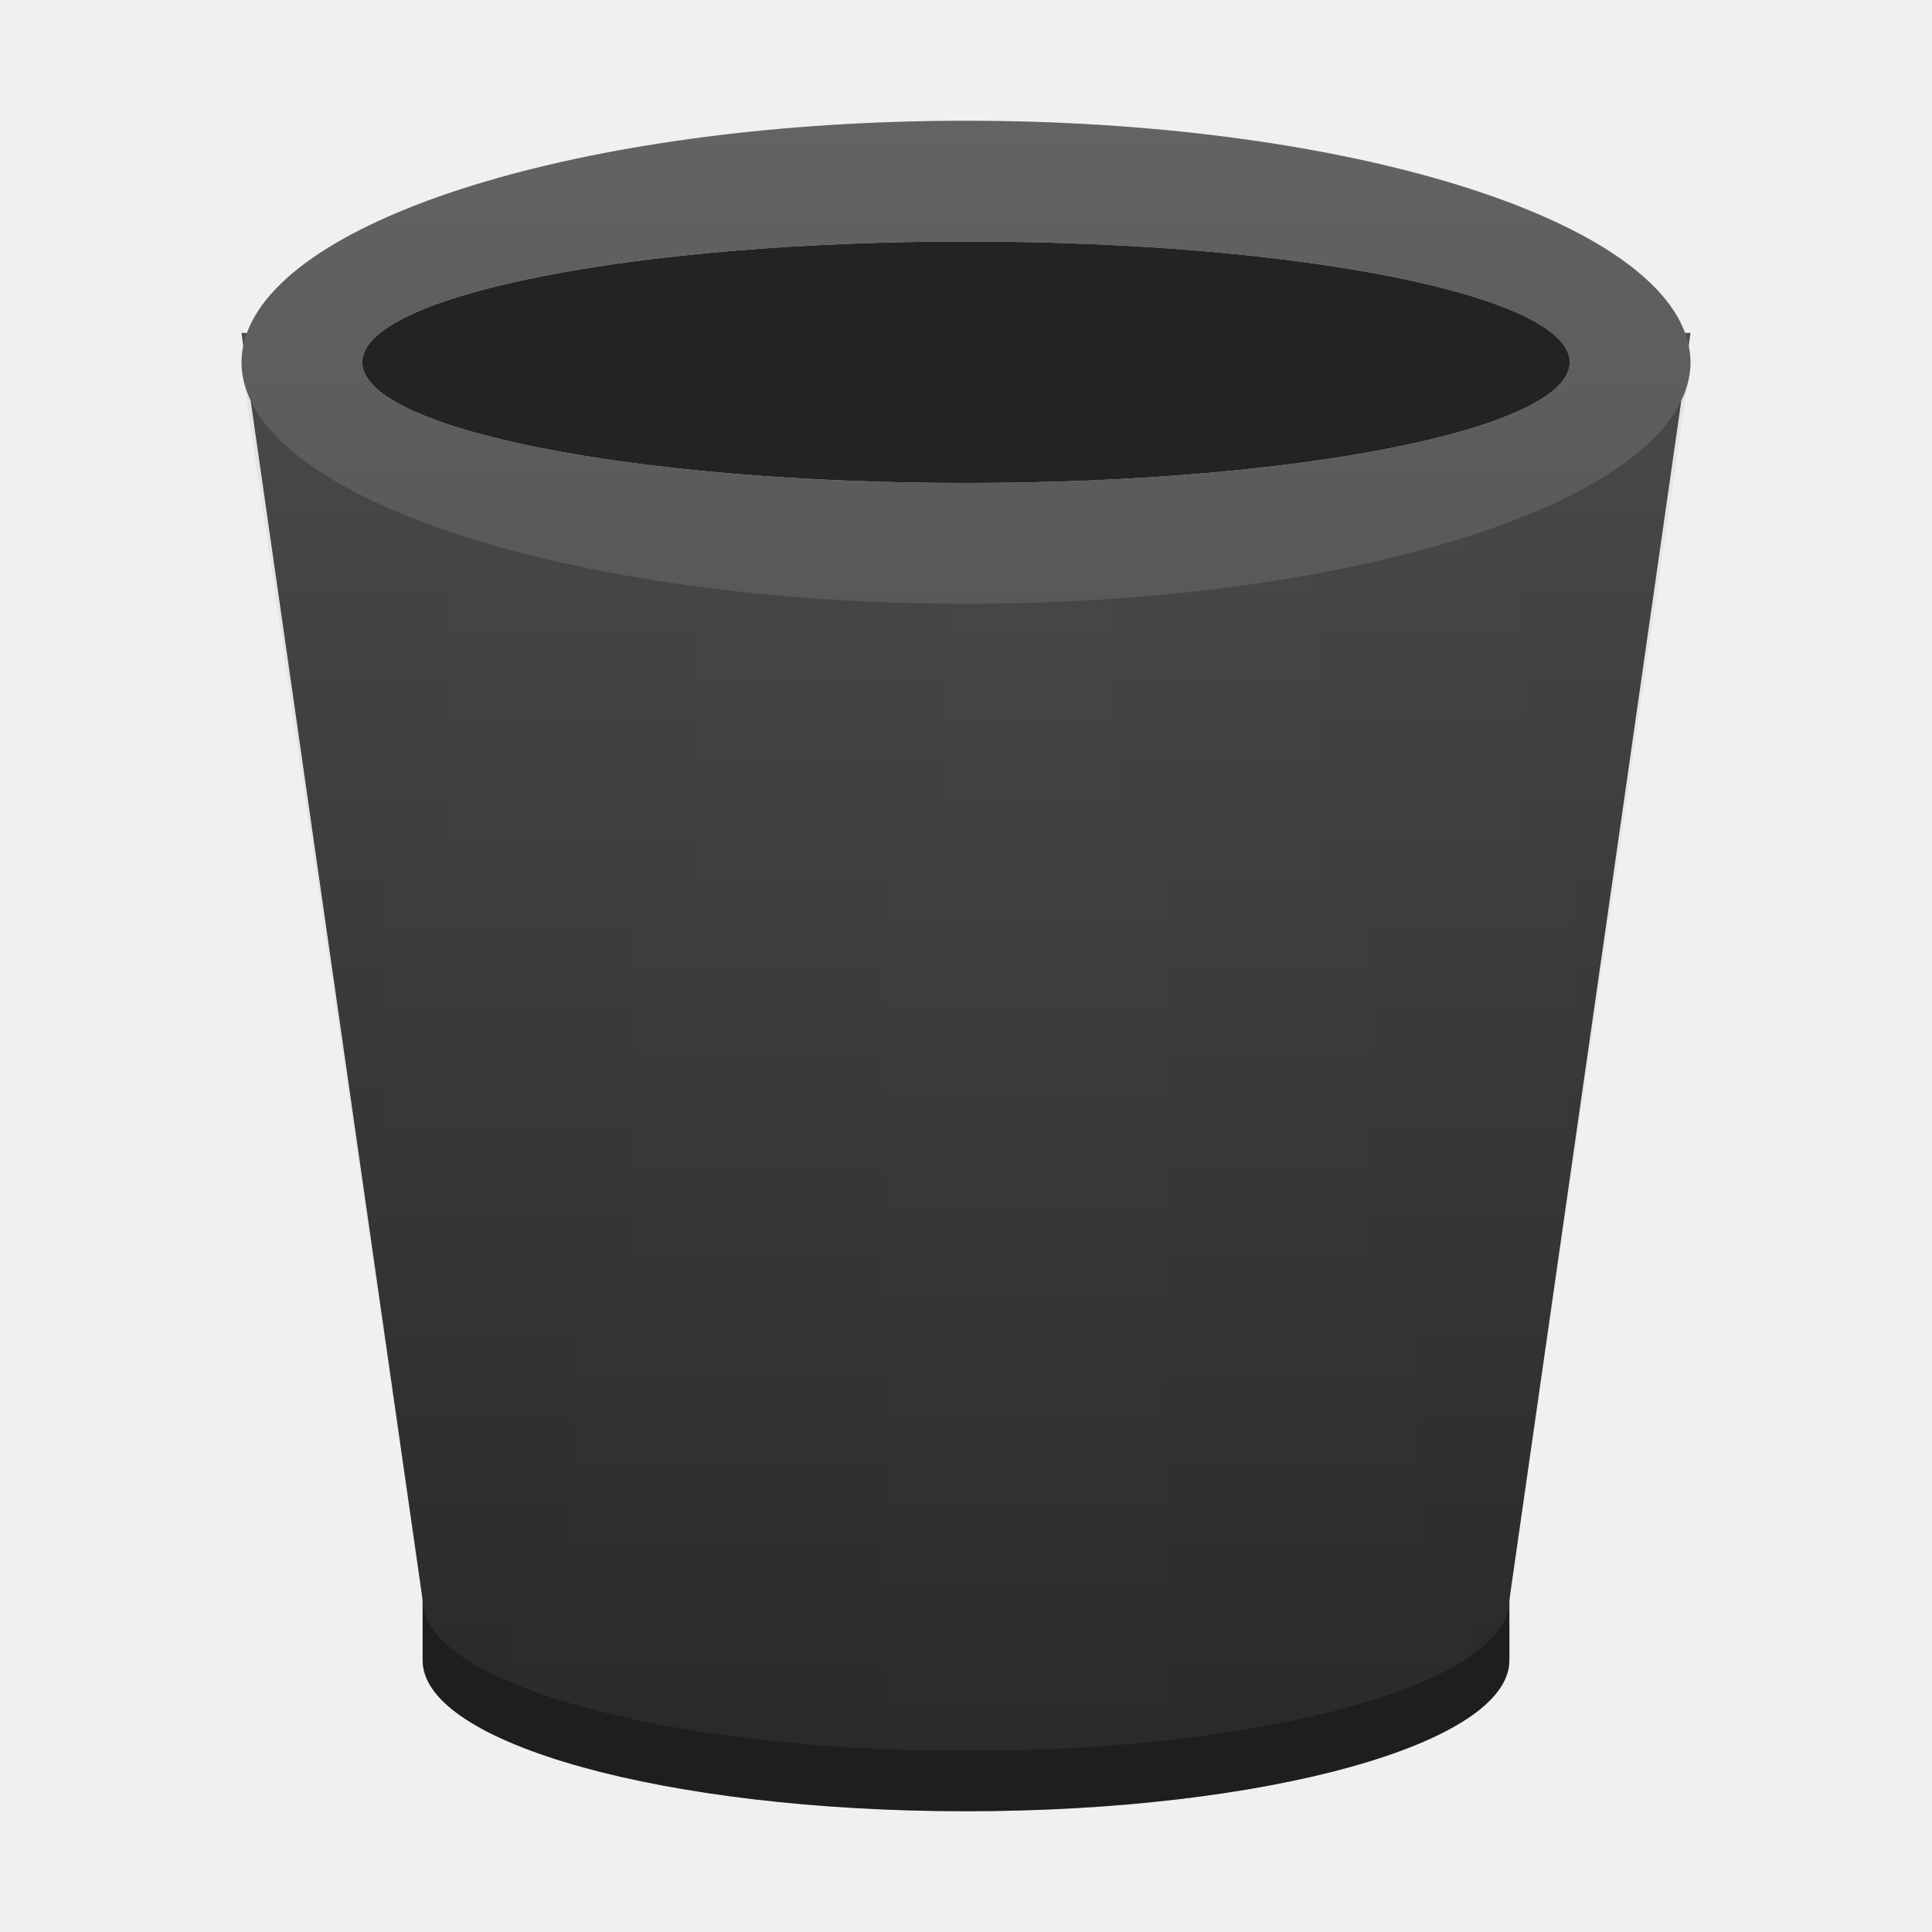
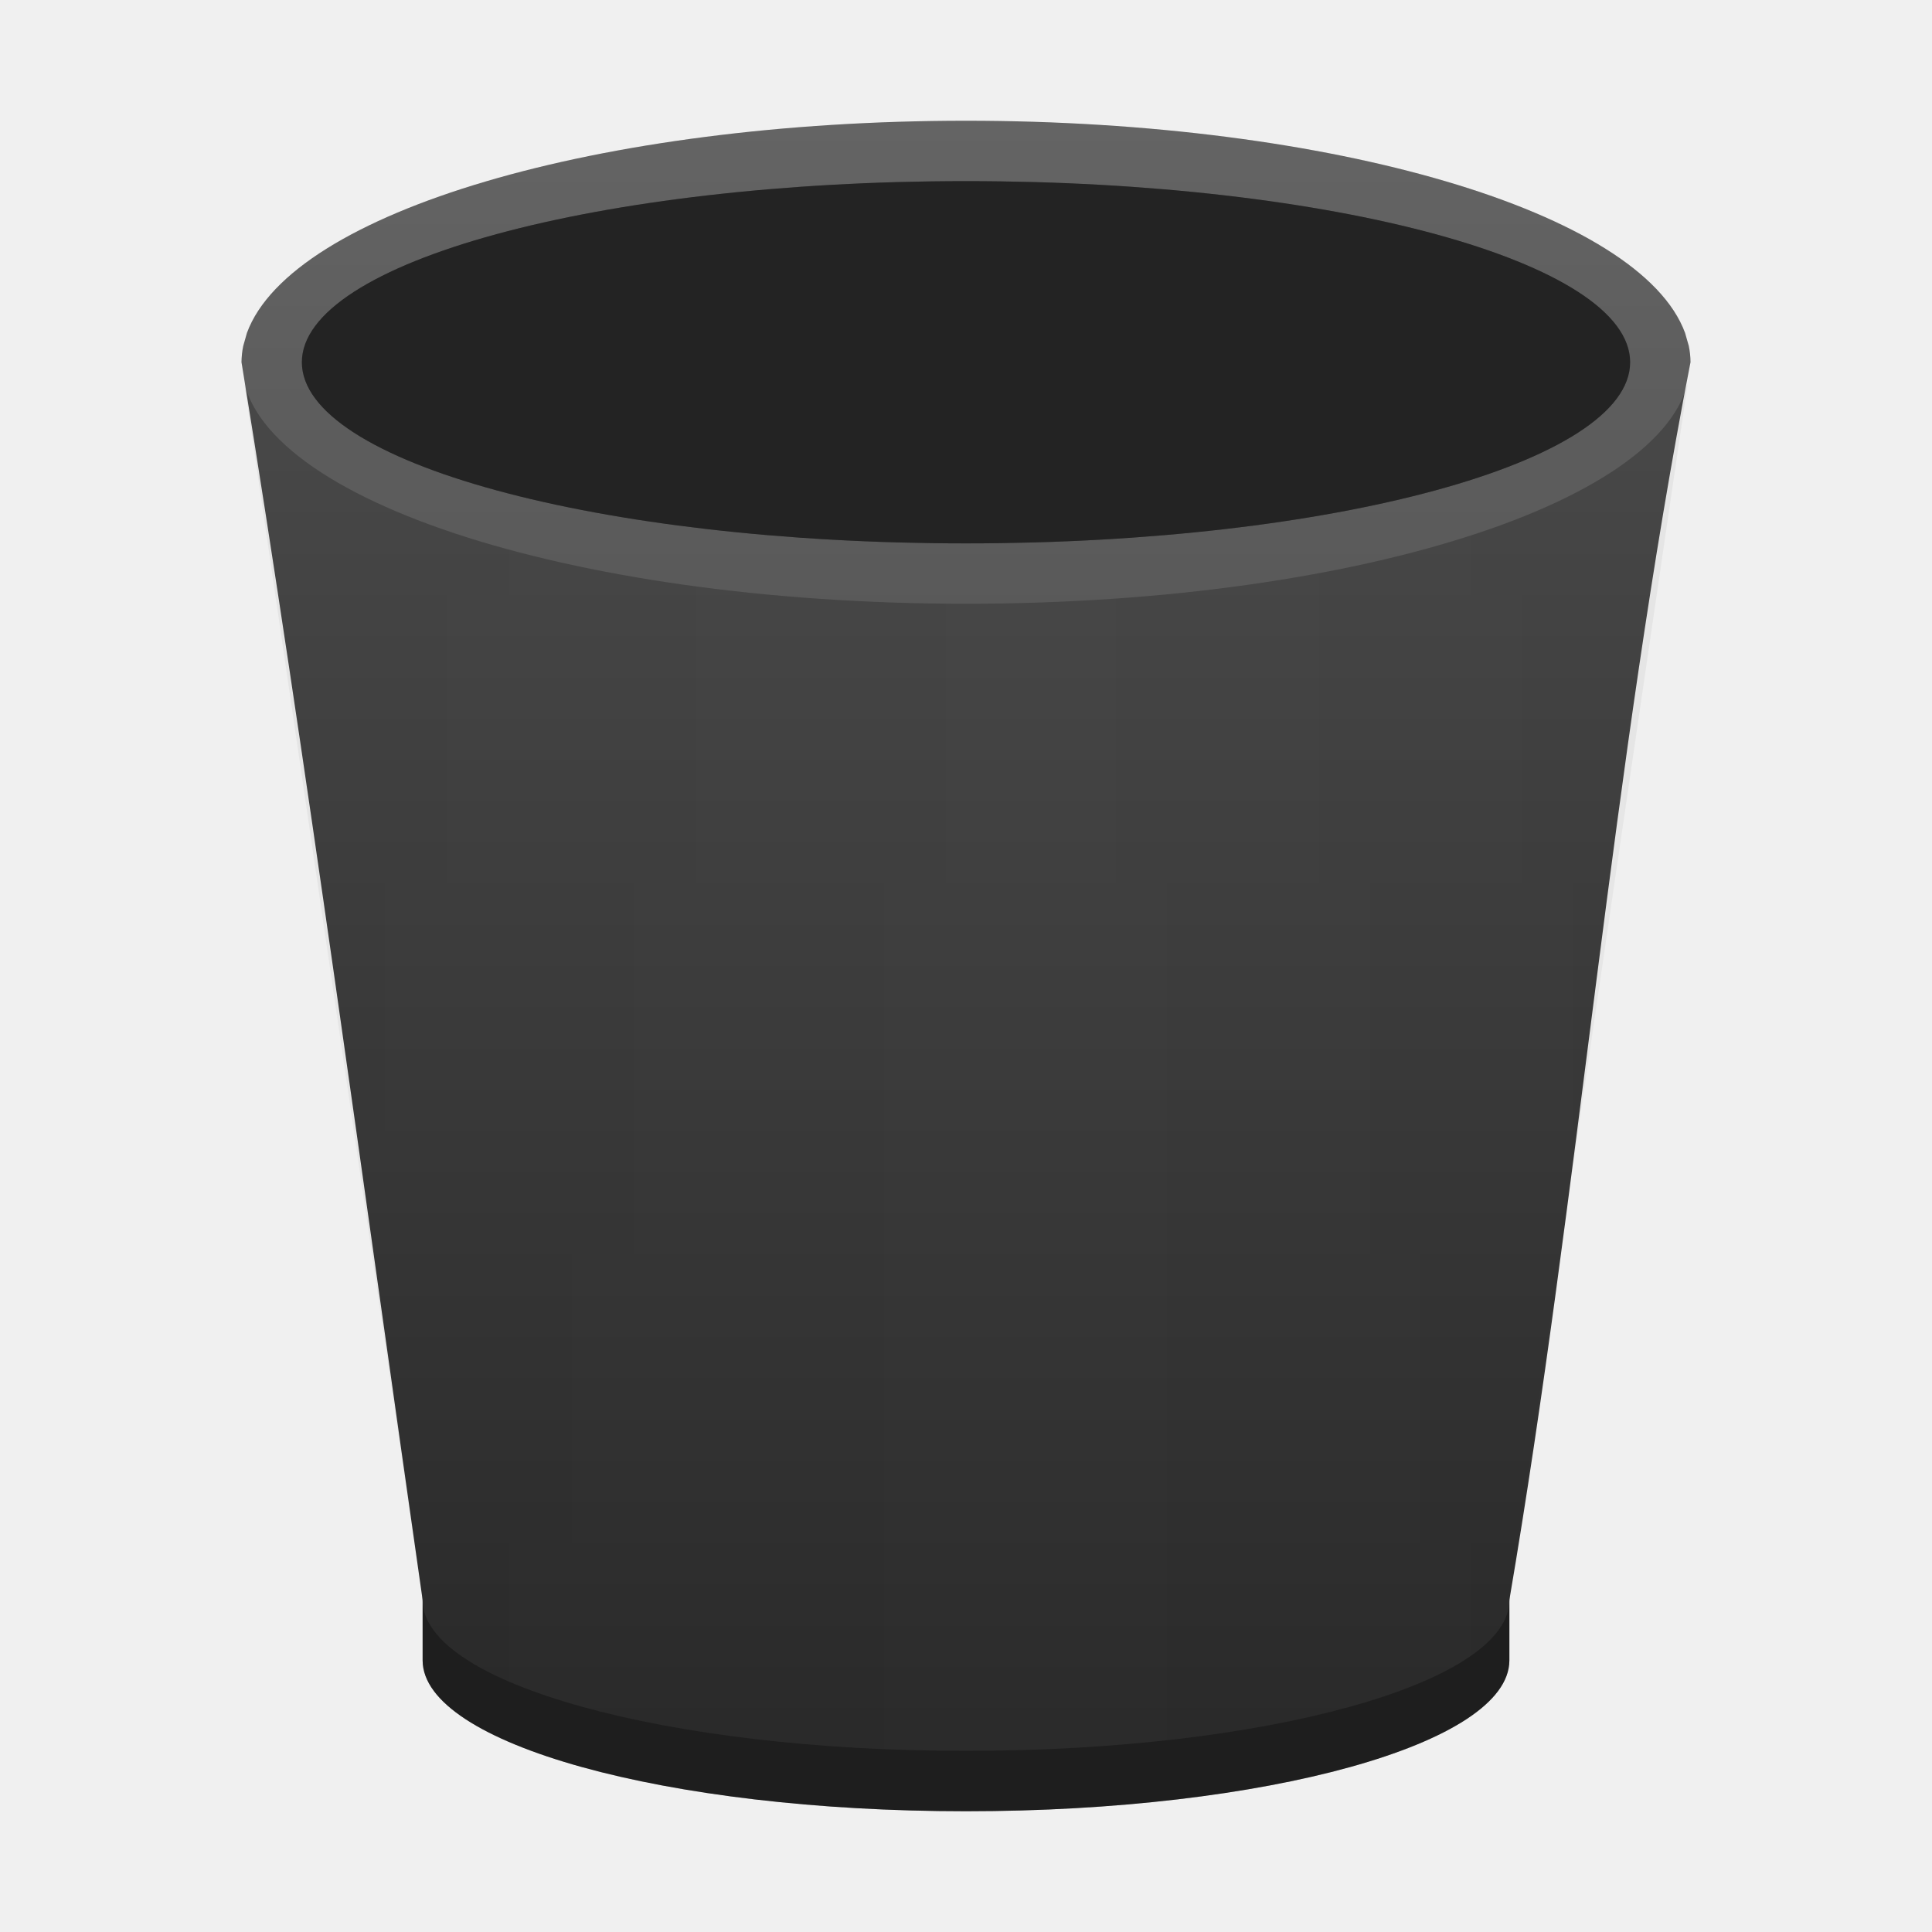
- <svg xmlns="http://www.w3.org/2000/svg" version="1.1" viewBox="0 0 32 32">
-   <defs>
+ <svg xmlns="http://www.w3.org/2000/svg" version="1.1" viewBox="0 0 32 32" id="svg28">
+   <defs id="defs14">
    <linearGradient id="linearGradient1054" x1="28" x2="28" y1="30" y2="2" gradientUnits="userSpaceOnUse">
-       <stop stop-color="#292929" offset="0" />
-       <stop stop-color="#525252" offset="1" />
+       <stop stop-color="#292929" offset="0" id="stop2" />
+       <stop stop-color="#525252" offset="1" id="stop4" />
    </linearGradient>
    <linearGradient id="linearGradient1062" x1="4.047" x2="27.953" y1="9.547" y2="9.547" gradientUnits="userSpaceOnUse">
-       <stop stop-opacity=".05" offset="0" />
-       <stop stop-opacity="0" offset=".551" />
-       <stop stop-opacity=".05" offset="1" />
+       <stop stop-opacity=".05" offset="0" id="stop7" />
+       <stop stop-opacity="0" offset=".551" id="stop9" />
+       <stop stop-opacity=".05" offset="1" id="stop11" />
    </linearGradient>
  </defs>
-   <path d="m15.998 25a9 2.5 0 0 0-1.369 0.029h-7.629v2.471 0.004a9 2.5 0 0 0 9 2.496 9 2.5 0 0 0 9-2.496 9 2.5 0 0 0 0-0.004v-2.471h-7.631a9 2.5 0 0 0-1.369-0.029 9 2.5 0 0 1-0.002 0z" fill="#292929" stroke-width=".56" />
-   <path d="m15.998 25a9 2.5 0 0 0-1.369 0.029h-7.629v2.475a9 2.5 0 0 0 9 2.496 9 2.5 0 0 0 9-2.496 9 2.5 0 0 0 0-0.004v-2.471h-7.631a9 2.5 0 0 0-1.369-0.029 9 2.5 0 0 1-2e-3 0z" fill-opacity=".275" stroke-width=".56" />
-   <path d="m16 2c-6.063 1.382e-4 -11.173 1.508-11.91 3.514h-0.09l0.029 0.215c-0.019 0.09-0.029 0.181-0.029 0.271-2.185e-4 0.213 0.051 0.426 0.152 0.637l2.848 19.863c0 1.381 4.029 2.5 9 2.5s9-1.119 9-2.5l2.848-19.865c0.101-0.21 0.152-0.422 0.152-0.635-4.08e-4 -0.091-0.01-0.182-0.029-0.273l0.029-0.213h-0.09c-0.737-2.006-5.847-3.514-11.91-3.514zm-0.051 2a10 2 0 0 1 0.051 0 10 2 0 0 1 10 2 10 2 0 0 1-10 2 10 2 0 0 1-10-2 10 2 0 0 1 9.949-2z" fill="url(#linearGradient1054)" stroke-width=".555" />
-   <path d="m27.953 6.352c-11.302-29.892-5.651-14.946 0 0zm0 0c-0.547 2.065-5.735 3.648-11.953 3.648-6.218-7.5e-5 -11.407-1.584-11.953-3.648l2.953 20.148c0 1.381 4.029 2.5 9 2.5s9-1.119 9-2.5zm-23.906 0c4.635-29.892 2.318-14.946 0 0z" fill="url(#linearGradient1062)" stroke-width=".555" />
-   <path d="m16 2a12 4 0 0 0-12 4 12 4 0 0 0 12 4 12 4 0 0 0 12-4 12 4 0 0 0-12-4zm-0.051 2a10 2 0 0 1 0.051 0 10 2 0 0 1 10 2 10 2 0 0 1-10 2 10 2 0 0 1-10-2 10 2 0 0 1 9.949-2z" fill="#fff" fill-opacity=".1" stroke-width=".993" />
-   <ellipse cx="16" cy="6" rx="10" ry="2" fill="#232323" stroke-width=".641" />
+   <path d="m15.998 25a9 2.5 0 0 0-1.369 0.029h-7.629v2.471 0.004a9 2.5 0 0 0 9 2.496 9 2.5 0 0 0 9-2.496 9 2.5 0 0 0 0-0.004v-2.471h-7.631a9 2.5 0 0 0-1.369-0.029 9 2.5 0 0 1-0.002 0z" fill="#292929" stroke-width=".56" id="path16" />
+   <path d="m15.998 25a9 2.5 0 0 0-1.369 0.029h-7.629v2.475a9 2.5 0 0 0 9 2.496 9 2.5 0 0 0 9-2.496 9 2.5 0 0 0 0-0.004v-2.471h-7.631a9 2.5 0 0 0-1.369-0.029 9 2.5 0 0 1-2e-3 0z" fill-opacity=".275" stroke-width=".56" id="path18" />
+   <path d="M 16,2 C 9.937,2 4.827,3.508 4.09,5.514 L 4.029,5.729 C 4.01,5.819 4.001,5.909 4,6 c 1.094,6.727 2.023,13.685 3,20.5 0,1.381 4.029,2.5 9,2.5 4.971,0 9,-1.119 9,-2.5 C 26.154,19.732 26.699,12.676 28,6 28,5.909 27.99,5.818 27.971,5.727 27.91,5.514 27.918,5.54 27.91,5.514 27.173,3.508 22.063,2 16,2 Z M 15.949,4 H 16 C 21.523,4 26,4.895 26,6 26,7.105 21.523,8 16,8 10.477,8 6,7.105 6,6 6,4.899 10.446,4.006 15.949,4 Z" fill="url(#linearGradient1054)" stroke-width="0.555" id="path20" />
+   <path d="m27.953 6.352c-11.302-29.892-5.651-14.946 0 0zm0 0c-0.547 2.065-5.735 3.648-11.953 3.648-6.218-7.5e-5 -11.407-1.584-11.953-3.648l2.953 20.148c0 1.381 4.029 2.5 9 2.5s9-1.119 9-2.5zm-23.906 0c4.635-29.892 2.318-14.946 0 0z" fill="url(#linearGradient1062)" stroke-width=".555" id="path22" />
+   <path id="path24" d="M 16 2 A 12 4 0 0 0 4 6 A 12 4 0 0 0 16 10 A 12 4 0 0 0 28 6 A 12 4 0 0 0 16 2 z M 15.986 3 A 11 3 0 0 1 16 3 A 11 3 0 0 1 27 6 A 11 3 0 0 1 16 9 A 11 3 0 0 1 5 6 A 11 3 0 0 1 15.986 3 z " style="fill:#ffffff;fill-opacity:0.102" />
+   <ellipse cx="16" cy="6" rx="11" ry="3" fill="#232323" stroke-width="0.824" id="ellipse26" />
</svg>
